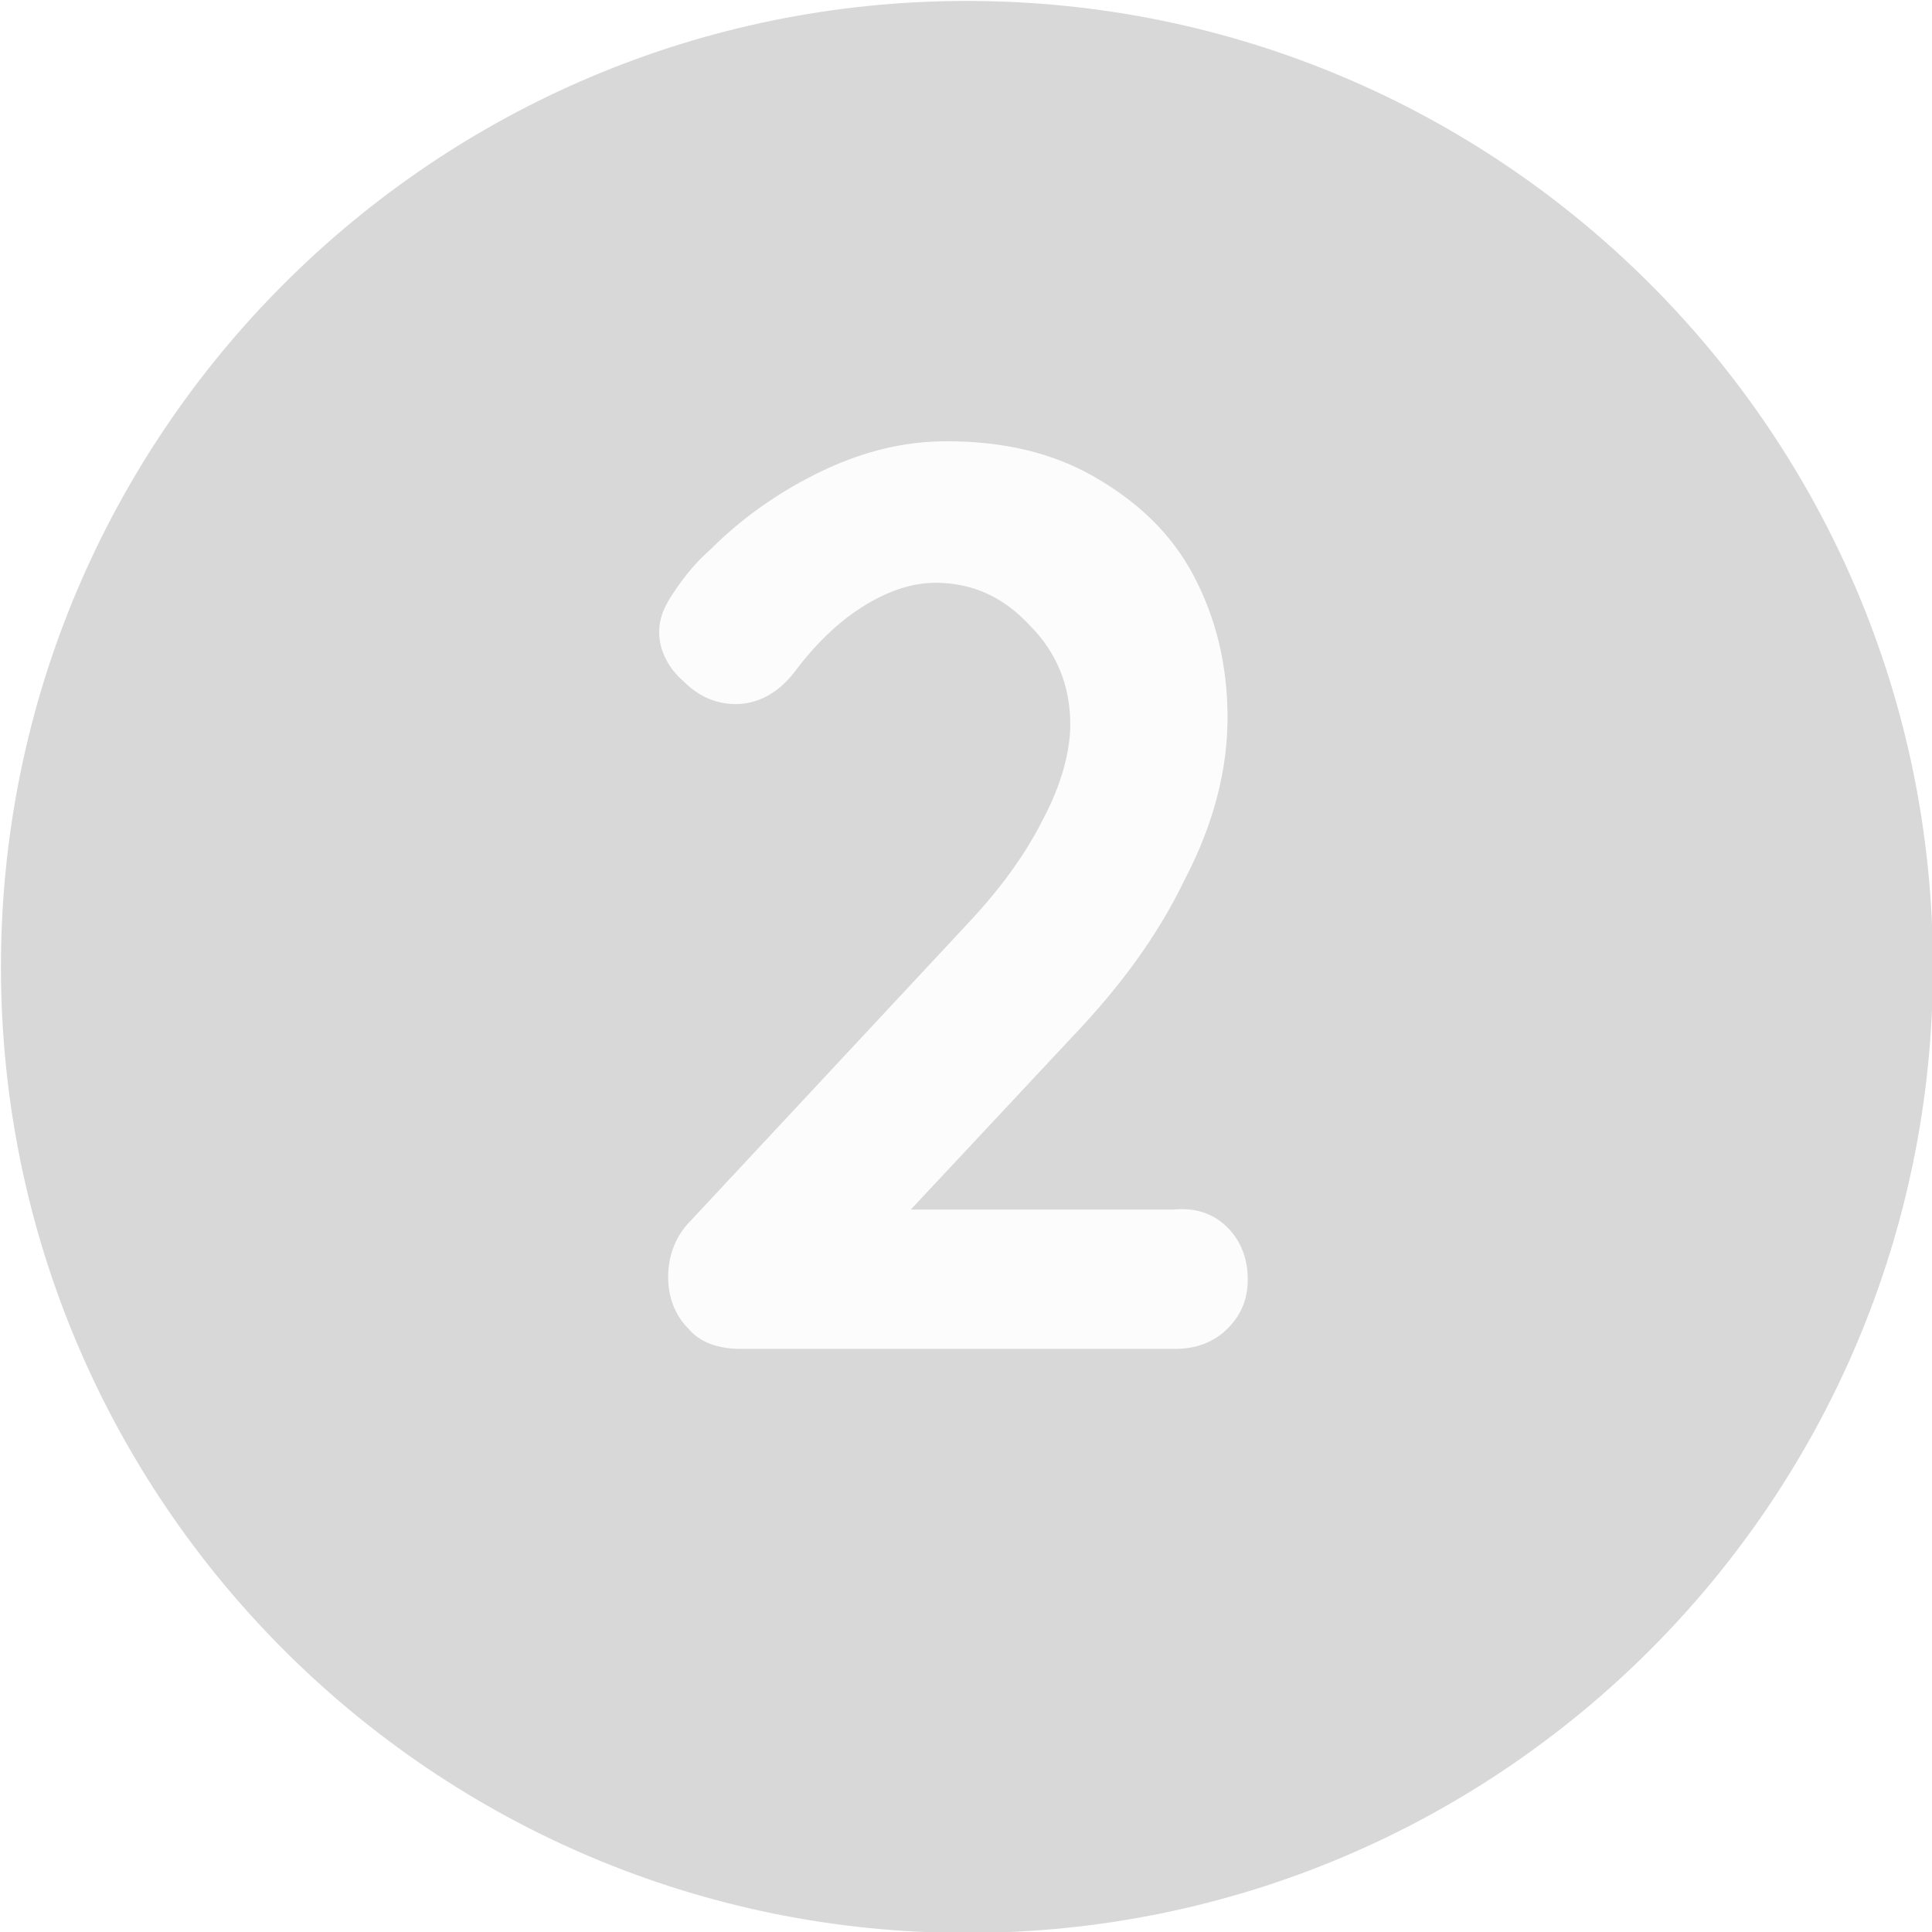
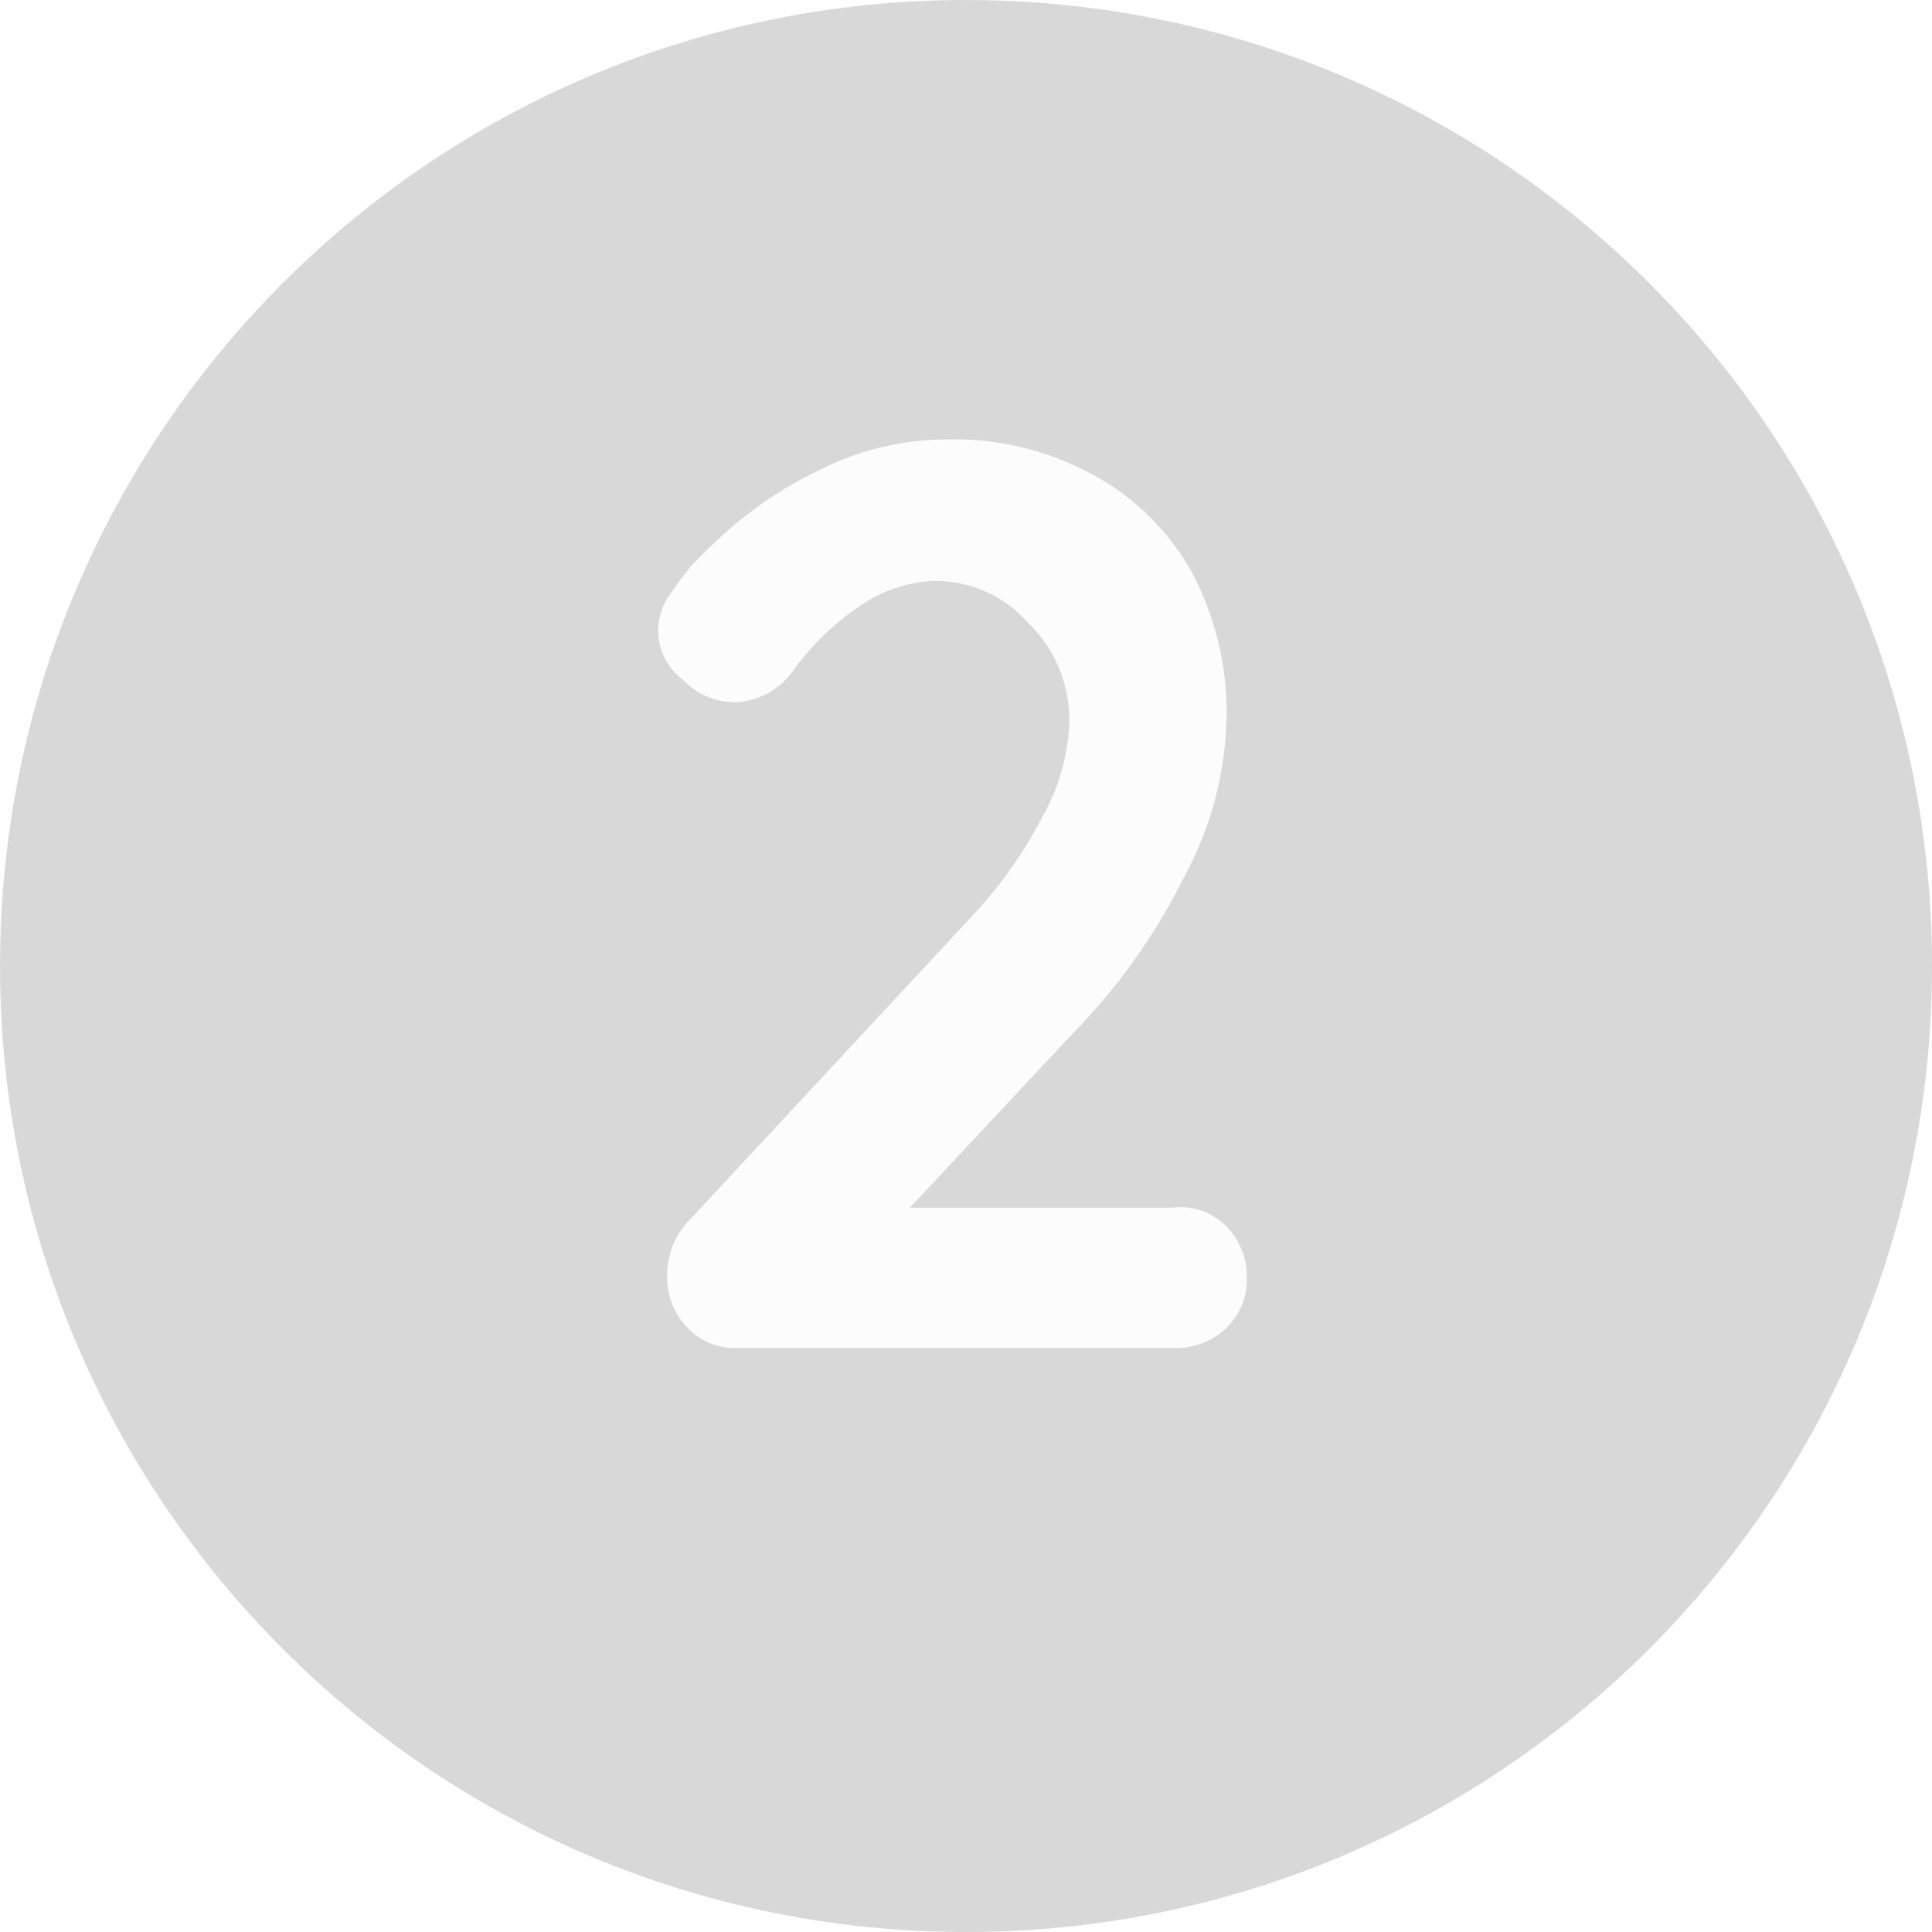
- <svg xmlns="http://www.w3.org/2000/svg" version="1.1" id="Capa_1" x="0px" y="0px" viewBox="0 0 86 86" style="enable-background:new 0 0 86 86;" xml:space="preserve">
-   <style type="text/css">
- 	.st0{fill:#D8D8D8;}
- 	.st1{enable-background:new    ;}
- 	.st2{fill:#FCFCFC;}
- </style>
-   <g id="_2" transform="translate(-910.358 -387.358)">
-     <circle id="Elipse_53" class="st0" cx="953.4" cy="430.4" r="43" />
-     <g class="st1">
-       <path class="st2" d="M965,442c0.6,0.6,0.9,1.4,0.9,2.3c0,0.9-0.3,1.6-0.9,2.2c-0.6,0.6-1.4,0.9-2.3,0.9h-19.4    c-1,0-1.8-0.3-2.3-0.9c-0.6-0.6-0.9-1.4-0.9-2.3c0-0.9,0.3-1.8,1-2.5l12.4-13.3c1.4-1.5,2.5-3,3.3-4.6c0.8-1.5,1.2-3,1.2-4.2    c0-1.7-0.6-3.2-1.8-4.4c-1.2-1.3-2.6-1.9-4.2-1.9c-1.1,0-2.2,0.4-3.3,1.1c-1.1,0.7-2.1,1.7-3,2.9c-0.7,0.9-1.6,1.4-2.6,1.4    c-0.8,0-1.6-0.3-2.3-1c-0.7-0.6-1.1-1.4-1.1-2.2c0-0.6,0.2-1.1,0.6-1.7c0.4-0.6,0.9-1.3,1.7-2c1.4-1.4,3.1-2.6,5-3.5    c1.9-0.9,3.7-1.3,5.5-1.3c2.5,0,4.7,0.5,6.6,1.6c1.9,1.1,3.4,2.5,4.4,4.4c1,1.9,1.5,4,1.5,6.3c0,2.3-0.6,4.7-1.9,7.2    c-1.2,2.5-2.9,4.8-5,7l-7.2,7.7h11.7C963.6,441.1,964.4,441.4,965,442z" />
+ <svg xmlns="http://www.w3.org/2000/svg" id="aaea756e-0107-4b66-a43c-957874101fe1" data-name="Capa 1" viewBox="0 0 86 86">
+   <g id="abe1ed19-f7ca-4c01-9e33-712a0240fdfa" data-name=" 2">
+     <circle id="b865af25-45aa-4927-9d3a-3cc0d2357061" data-name="Elipse 53" cx="43" cy="43" r="43" style="fill:#d8d8d8" />
+     <g style="isolation:isolate">
+       <path d="M54.64,54.64a3.17,3.17,0,0,1,.9,2.3,2.94,2.94,0,0,1-.9,2.2,3.17,3.17,0,0,1-2.3.9H32.94a2.87,2.87,0,0,1-2.3-.9,3.17,3.17,0,0,1-.9-2.3,3.47,3.47,0,0,1,1-2.5L43.14,41a19.65,19.65,0,0,0,3.3-4.6,9.32,9.32,0,0,0,1.2-4.2,6,6,0,0,0-1.8-4.4,5.5,5.5,0,0,0-4.2-1.9,6.18,6.18,0,0,0-3.3,1.1,11.72,11.72,0,0,0-3,2.9,3.28,3.28,0,0,1-2.6,1.4,3.19,3.19,0,0,1-2.3-1,2.73,2.73,0,0,1-.5-3.9,9.53,9.53,0,0,1,1.7-2,18,18,0,0,1,5-3.5,12.62,12.62,0,0,1,5.5-1.3,12.91,12.91,0,0,1,6.6,1.6,11,11,0,0,1,4.4,4.4,13.32,13.32,0,0,1,1.5,6.3,15.51,15.51,0,0,1-1.9,7.2,27.36,27.36,0,0,1-5,7l-7.2,7.7h11.7A2.84,2.84,0,0,1,54.64,54.64Z" transform="translate(-0.04 -0.04)" style="fill:#fcfcfc" />
    </g>
  </g>
</svg>
